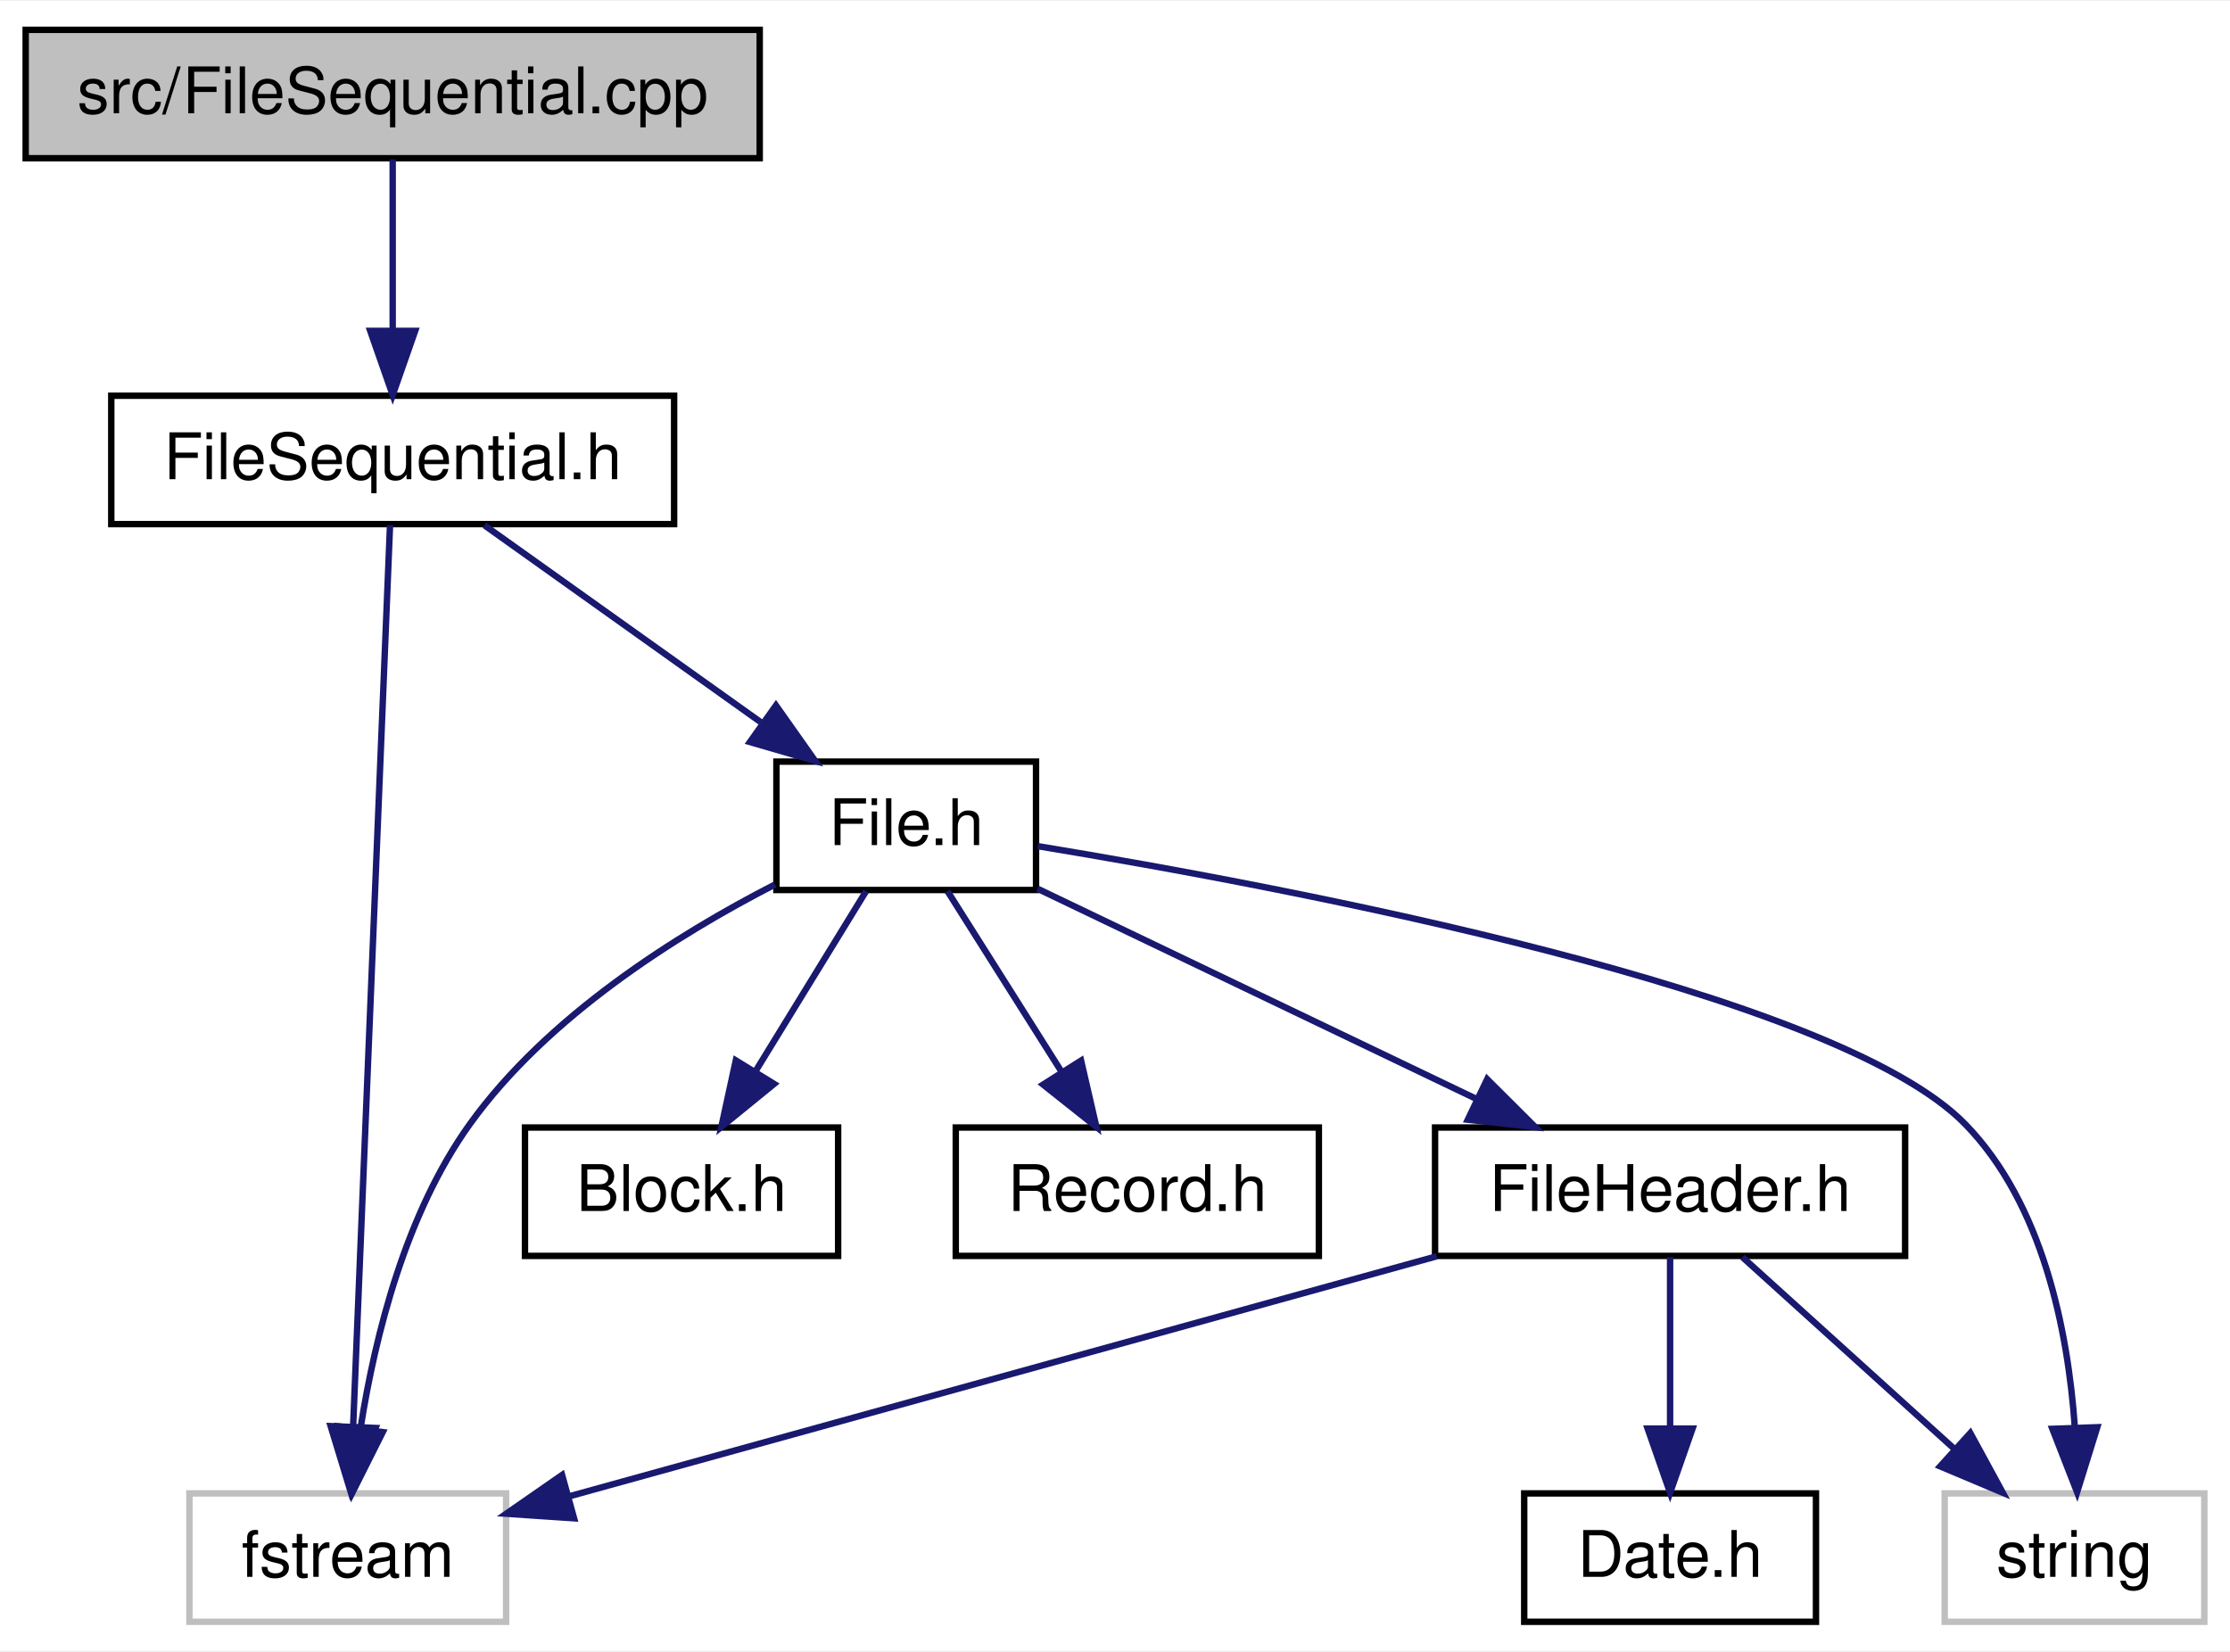
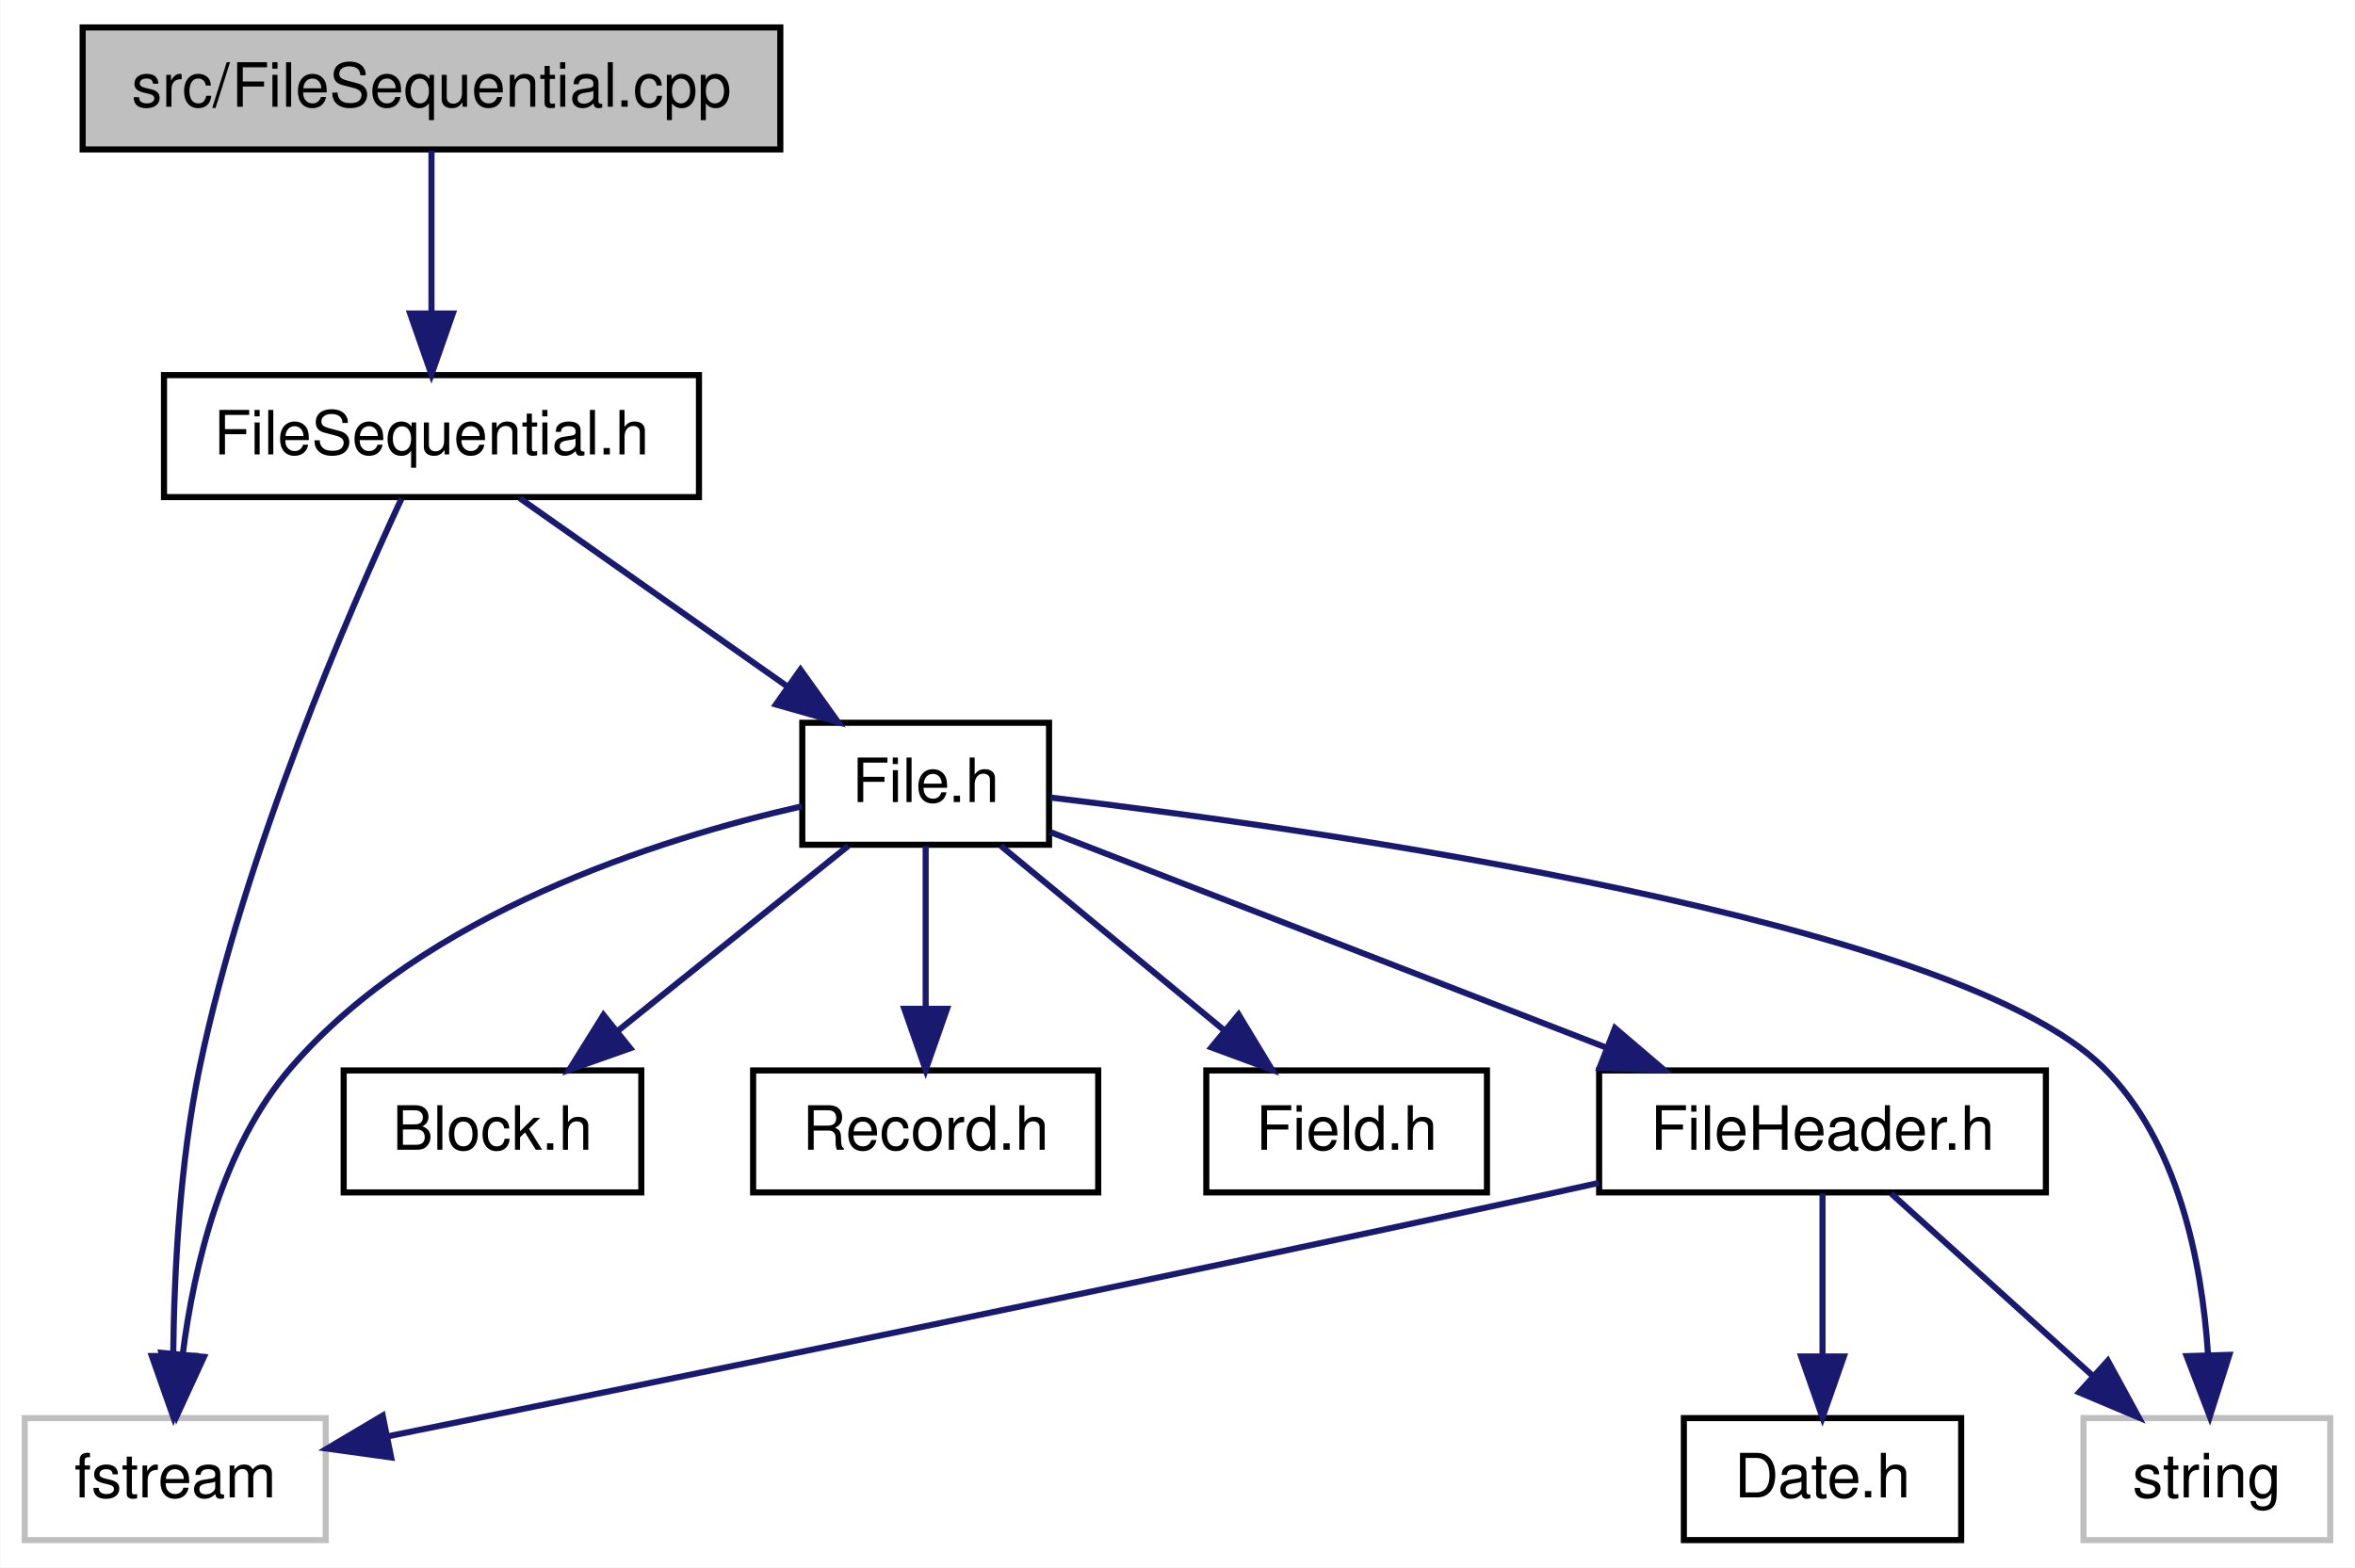
- <svg xmlns="http://www.w3.org/2000/svg" xmlns:xlink="http://www.w3.org/1999/xlink" width="347pt" height="257pt" viewBox="0.00 0.00 347.40 257.00">
+ <svg xmlns="http://www.w3.org/2000/svg" xmlns:xlink="http://www.w3.org/1999/xlink" width="386pt" height="257pt" viewBox="0.00 0.00 385.89 257.00">
  <g id="graph0" class="graph" transform="scale(1 1) rotate(0) translate(4 253)">
-     <polygon fill="white" stroke="transparent" points="-4,4 -4,-253 343.398,-253 343.398,4 -4,4" />
+     <polygon fill="white" stroke="transparent" points="-4,4 -4,-253 381.889,-253 381.889,4 -4,4" />
    <g id="node1" class="node">
-       <polygon fill="#bfbfbf" stroke="black" points="0,-228.5 0,-248.5 114.351,-248.5 114.351,-228.5 0,-228.5" />
-       <text text-anchor="middle" x="57.175" y="-235.5" font-family="Helvetica,sans-Serif" font-size="10.00">src/FileSequential.cpp</text>
+       <polygon fill="#bfbfbf" stroke="black" points="9.492,-228.5 9.492,-248.5 123.843,-248.5 123.843,-228.5 9.492,-228.5" />
+       <text text-anchor="middle" x="66.667" y="-235.5" font-family="Helvetica,sans-Serif" font-size="10.00">src/FileSequential.cpp</text>
    </g>
    <g id="node2" class="node">
      <g id="a_node2">
        <a xlink:href="FileSequential_8h.html" target="_top" xlink:title="Arquivo de declaração da classe FileSequential. ">
-           <polygon fill="white" stroke="black" points="13.334,-171.5 13.334,-191.5 101.017,-191.5 101.017,-171.5 13.334,-171.5" />
-           <text text-anchor="middle" x="57.175" y="-178.5" font-family="Helvetica,sans-Serif" font-size="10.00">FileSequential.h</text>
+           <polygon fill="white" stroke="black" points="22.825,-171.5 22.825,-191.5 110.509,-191.5 110.509,-171.5 22.825,-171.5" />
+           <text text-anchor="middle" x="66.667" y="-178.5" font-family="Helvetica,sans-Serif" font-size="10.00">FileSequential.h</text>
        </a>
      </g>
    </g>
    <g id="edge1" class="edge">
-       <path fill="none" stroke="midnightblue" d="M57.175,-228.31C57.175,-220.934 57.175,-210.72 57.175,-201.715" />
-       <polygon fill="midnightblue" stroke="midnightblue" points="60.676,-201.602 57.175,-191.602 53.676,-201.602 60.676,-201.602" />
+       <path fill="none" stroke="midnightblue" d="M66.667,-228.31C66.667,-220.934 66.667,-210.72 66.667,-201.715" />
+       <polygon fill="midnightblue" stroke="midnightblue" points="70.167,-201.602 66.667,-191.602 63.167,-201.602 70.167,-201.602" />
    </g>
    <g id="node3" class="node">
      <g id="a_node3">
        <a xlink:href="File_8h.html" target="_top" xlink:title="Arquivo de declaração da classe File. ">
-           <polygon fill="white" stroke="black" points="116.954,-114.5 116.954,-134.5 157.398,-134.5 157.398,-114.5 116.954,-114.5" />
-           <text text-anchor="middle" x="137.175" y="-121.5" font-family="Helvetica,sans-Serif" font-size="10.00">File.h</text>
+           <polygon fill="white" stroke="black" points="127.445,-114.5 127.445,-134.5 167.889,-134.5 167.889,-114.5 127.445,-114.5" />
+           <text text-anchor="middle" x="147.667" y="-121.5" font-family="Helvetica,sans-Serif" font-size="10.00">File.h</text>
        </a>
      </g>
    </g>
    <g id="edge2" class="edge">
-       <path fill="none" stroke="midnightblue" d="M71.478,-171.31C83.423,-162.799 100.67,-150.51 114.496,-140.659" />
-       <polygon fill="midnightblue" stroke="midnightblue" points="116.884,-143.256 122.997,-134.602 112.822,-137.554 116.884,-143.256" />
+       <path fill="none" stroke="midnightblue" d="M81.148,-171.31C93.358,-162.718 111.038,-150.276 125.103,-140.379" />
+       <polygon fill="midnightblue" stroke="midnightblue" points="127.147,-143.22 133.311,-134.602 123.119,-137.495 127.147,-143.22" />
    </g>
    <g id="node4" class="node">
-       <polygon fill="white" stroke="#bfbfbf" points="25.509,-.5 25.509,-20.5 74.843,-20.5 74.843,-.5 25.509,-.5" />
-       <text text-anchor="middle" x="50.175" y="-7.5" font-family="Helvetica,sans-Serif" font-size="10.00">fstream</text>
+       <polygon fill="white" stroke="#bfbfbf" points="0,-.5 0,-20.5 49.334,-20.5 49.334,-.5 0,-.5" />
+       <text text-anchor="middle" x="24.667" y="-7.5" font-family="Helvetica,sans-Serif" font-size="10.00">fstream</text>
    </g>
-     <g id="edge11" class="edge">
-       <path fill="none" stroke="midnightblue" d="M56.759,-171.315C55.633,-143.818 52.516,-67.675 51.011,-30.899" />
-       <polygon fill="midnightblue" stroke="midnightblue" points="54.505,-30.696 50.599,-20.848 47.511,-30.982 54.505,-30.696" />
+     <g id="edge12" class="edge">
+       <path fill="none" stroke="midnightblue" d="M61.738,-171.22C53.244,-152.952 36.05,-113.416 28.667,-78 25.41,-62.378 24.484,-44.314 24.332,-30.806" />
+       <polygon fill="midnightblue" stroke="midnightblue" points="27.832,-30.692 24.352,-20.685 20.832,-30.678 27.832,-30.692" />
    </g>
    <g id="edge3" class="edge">
-       <path fill="none" stroke="midnightblue" d="M116.731,-115.356C101.479,-107.526 81.27,-94.845 69.175,-78 59.203,-64.11 54.454,-45.143 52.199,-30.851" />
-       <polygon fill="midnightblue" stroke="midnightblue" points="55.624,-30.048 50.872,-20.578 48.682,-30.944 55.624,-30.048" />
+       <path fill="none" stroke="midnightblue" d="M127.367,-120.804C103.84,-115.459 65.514,-103.297 43.667,-78 32.38,-64.931 27.768,-45.622 25.899,-31" />
+       <polygon fill="midnightblue" stroke="midnightblue" points="29.37,-30.536 24.939,-20.913 22.402,-31.2 29.37,-30.536" />
    </g>
    <g id="node5" class="node">
-       <polygon fill="white" stroke="#bfbfbf" points="298.953,-.5 298.953,-20.5 339.398,-20.5 339.398,-.5 298.953,-.5" />
-       <text text-anchor="middle" x="319.175" y="-7.5" font-family="Helvetica,sans-Serif" font-size="10.00">string</text>
+       <polygon fill="white" stroke="#bfbfbf" points="337.445,-.5 337.445,-20.5 377.889,-20.5 377.889,-.5 337.445,-.5" />
+       <text text-anchor="middle" x="357.667" y="-7.5" font-family="Helvetica,sans-Serif" font-size="10.00">string</text>
    </g>
    <g id="edge4" class="edge">
-       <path fill="none" stroke="midnightblue" d="M157.674,-121.331C197.236,-114.812 281.998,-98.75 302.175,-78 314.26,-65.573 318.139,-45.881 319.215,-30.966" />
-       <polygon fill="midnightblue" stroke="midnightblue" points="322.722,-30.81 319.58,-20.692 315.727,-30.561 322.722,-30.81" />
+       <path fill="none" stroke="midnightblue" d="M168.15,-122.239C212.672,-116.915 316.232,-102.185 340.667,-78 352.987,-65.806 356.838,-46.086 357.843,-31.102" />
+       <polygon fill="midnightblue" stroke="midnightblue" points="361.351,-30.869 358.149,-20.769 354.354,-30.661 361.351,-30.869" />
    </g>
    <g id="node6" class="node">
      <g id="a_node6">
        <a xlink:href="FileHeader_8h.html" target="_top" xlink:title="Arquivo de declaração da classe FileHeader. ">
-           <polygon fill="white" stroke="black" points="219.561,-57.5 219.561,-77.5 292.789,-77.5 292.789,-57.5 219.561,-57.5" />
-           <text text-anchor="middle" x="256.175" y="-64.5" font-family="Helvetica,sans-Serif" font-size="10.00">FileHeader.h</text>
+           <polygon fill="white" stroke="black" points="258.053,-57.5 258.053,-77.5 331.281,-77.5 331.281,-57.5 258.053,-57.5" />
+           <text text-anchor="middle" x="294.667" y="-64.5" font-family="Helvetica,sans-Serif" font-size="10.00">FileHeader.h</text>
        </a>
      </g>
    </g>
    <g id="edge5" class="edge">
-       <path fill="none" stroke="midnightblue" d="M157.632,-114.701C176.419,-105.703 204.502,-92.251 225.889,-82.007" />
-       <polygon fill="midnightblue" stroke="midnightblue" points="227.68,-85.03 235.186,-77.554 224.656,-78.717 227.68,-85.03" />
+       <path fill="none" stroke="midnightblue" d="M168.107,-116.574C191.606,-107.462 230.601,-92.342 259.106,-81.289" />
+       <polygon fill="midnightblue" stroke="midnightblue" points="260.651,-84.444 268.709,-77.565 258.12,-77.918 260.651,-84.444" />
    </g>
    <g id="node8" class="node">
      <g id="a_node8">
        <a xlink:href="Block_8h.html" target="_top" xlink:title="Arquivo de declaração da classe Block. ">
-           <polygon fill="white" stroke="black" points="77.783,-57.5 77.783,-77.5 126.568,-77.5 126.568,-57.5 77.783,-57.5" />
-           <text text-anchor="middle" x="102.175" y="-64.5" font-family="Helvetica,sans-Serif" font-size="10.00">Block.h</text>
+           <polygon fill="white" stroke="black" points="52.275,-57.5 52.275,-77.5 101.059,-77.5 101.059,-57.5 52.275,-57.5" />
+           <text text-anchor="middle" x="76.667" y="-64.5" font-family="Helvetica,sans-Serif" font-size="10.00">Block.h</text>
        </a>
      </g>
    </g>
    <g id="edge9" class="edge">
-       <path fill="none" stroke="midnightblue" d="M130.918,-114.309C126.14,-106.528 119.423,-95.589 113.684,-86.242" />
-       <polygon fill="midnightblue" stroke="midnightblue" points="116.594,-84.293 108.379,-77.602 110.629,-87.955 116.594,-84.293" />
+       <path fill="none" stroke="midnightblue" d="M134.974,-114.309C124.473,-105.88 109.357,-93.744 97.147,-83.942" />
+       <polygon fill="midnightblue" stroke="midnightblue" points="99.24,-81.133 89.251,-77.602 94.857,-86.592 99.24,-81.133" />
    </g>
    <g id="node9" class="node">
      <g id="a_node9">
        <a xlink:href="Record_8h.html" target="_top" xlink:title="Arquivo de declaração da classe Record. ">
-           <polygon fill="white" stroke="black" points="144.894,-57.5 144.894,-77.5 201.457,-77.5 201.457,-57.5 144.894,-57.5" />
-           <text text-anchor="middle" x="173.175" y="-64.5" font-family="Helvetica,sans-Serif" font-size="10.00">Record.h</text>
+           <polygon fill="white" stroke="black" points="119.385,-57.5 119.385,-77.5 175.948,-77.5 175.948,-57.5 119.385,-57.5" />
+           <text text-anchor="middle" x="147.667" y="-64.5" font-family="Helvetica,sans-Serif" font-size="10.00">Record.h</text>
        </a>
      </g>
    </g>
    <g id="edge10" class="edge">
-       <path fill="none" stroke="midnightblue" d="M143.612,-114.309C148.526,-106.528 155.435,-95.589 161.338,-86.242" />
-       <polygon fill="midnightblue" stroke="midnightblue" points="164.414,-87.926 166.795,-77.602 158.496,-84.188 164.414,-87.926" />
+       <path fill="none" stroke="midnightblue" d="M147.667,-114.309C147.667,-106.933 147.667,-96.72 147.667,-87.715" />
+       <polygon fill="midnightblue" stroke="midnightblue" points="151.167,-87.602 147.667,-77.602 144.167,-87.602 151.167,-87.602" />
+     </g>
+     <g id="node10" class="node">
+       <g id="a_node10">
+         <a xlink:href="Field_8h.html" target="_top" xlink:title="Arquivo de declaração da classe Field. ">
+           <polygon fill="white" stroke="black" points="193.666,-57.5 193.666,-77.5 239.668,-77.5 239.668,-57.5 193.666,-57.5" />
+           <text text-anchor="middle" x="216.667" y="-64.5" font-family="Helvetica,sans-Serif" font-size="10.00">Field.h</text>
+         </a>
+       </g>
+     </g>
+     <g id="edge11" class="edge">
+       <path fill="none" stroke="midnightblue" d="M160.003,-114.309C170.109,-105.961 184.616,-93.977 196.421,-84.225" />
+       <polygon fill="midnightblue" stroke="midnightblue" points="198.957,-86.669 204.438,-77.602 194.499,-81.273 198.957,-86.669" />
    </g>
    <g id="edge6" class="edge">
-       <path fill="none" stroke="midnightblue" d="M219.821,-57.441C181.707,-46.895 122.257,-30.445 84.803,-20.081" />
-       <polygon fill="midnightblue" stroke="midnightblue" points="85.43,-16.623 74.858,-17.33 83.563,-23.37 85.43,-16.623" />
+       <path fill="none" stroke="midnightblue" d="M258.023,-59.067C254.86,-58.36 251.708,-57.663 248.667,-57 181.843,-42.439 103.569,-26.428 59.482,-17.506" />
+       <polygon fill="midnightblue" stroke="midnightblue" points="60.057,-14.051 49.561,-15.501 58.67,-20.912 60.057,-14.051" />
    </g>
    <g id="edge7" class="edge">
-       <path fill="none" stroke="midnightblue" d="M267.439,-57.309C276.577,-49.042 289.655,-37.209 300.375,-27.51" />
-       <polygon fill="midnightblue" stroke="midnightblue" points="302.943,-29.907 308.01,-20.602 298.246,-24.716 302.943,-29.907" />
+       <path fill="none" stroke="midnightblue" d="M305.93,-57.309C315.068,-49.042 328.146,-37.209 338.867,-27.51" />
+       <polygon fill="midnightblue" stroke="midnightblue" points="341.434,-29.907 346.501,-20.602 336.738,-24.716 341.434,-29.907" />
    </g>
    <g id="node7" class="node">
      <g id="a_node7">
        <a xlink:href="Date_8h.html" target="_top" xlink:title="Arquivo de declaração da classe Date. ">
-           <polygon fill="white" stroke="black" points="233.448,-.5 233.448,-20.5 278.902,-20.5 278.902,-.5 233.448,-.5" />
-           <text text-anchor="middle" x="256.175" y="-7.5" font-family="Helvetica,sans-Serif" font-size="10.00">Date.h</text>
+           <polygon fill="white" stroke="black" points="271.94,-.5 271.94,-20.5 317.394,-20.5 317.394,-.5 271.94,-.5" />
+           <text text-anchor="middle" x="294.667" y="-7.5" font-family="Helvetica,sans-Serif" font-size="10.00">Date.h</text>
        </a>
      </g>
    </g>
    <g id="edge8" class="edge">
-       <path fill="none" stroke="midnightblue" d="M256.175,-57.309C256.175,-49.934 256.175,-39.72 256.175,-30.715" />
-       <polygon fill="midnightblue" stroke="midnightblue" points="259.676,-30.602 256.175,-20.602 252.676,-30.602 259.676,-30.602" />
+       <path fill="none" stroke="midnightblue" d="M294.667,-57.309C294.667,-49.934 294.667,-39.72 294.667,-30.715" />
+       <polygon fill="midnightblue" stroke="midnightblue" points="298.167,-30.602 294.667,-20.602 291.167,-30.602 298.167,-30.602" />
    </g>
  </g>
</svg>
